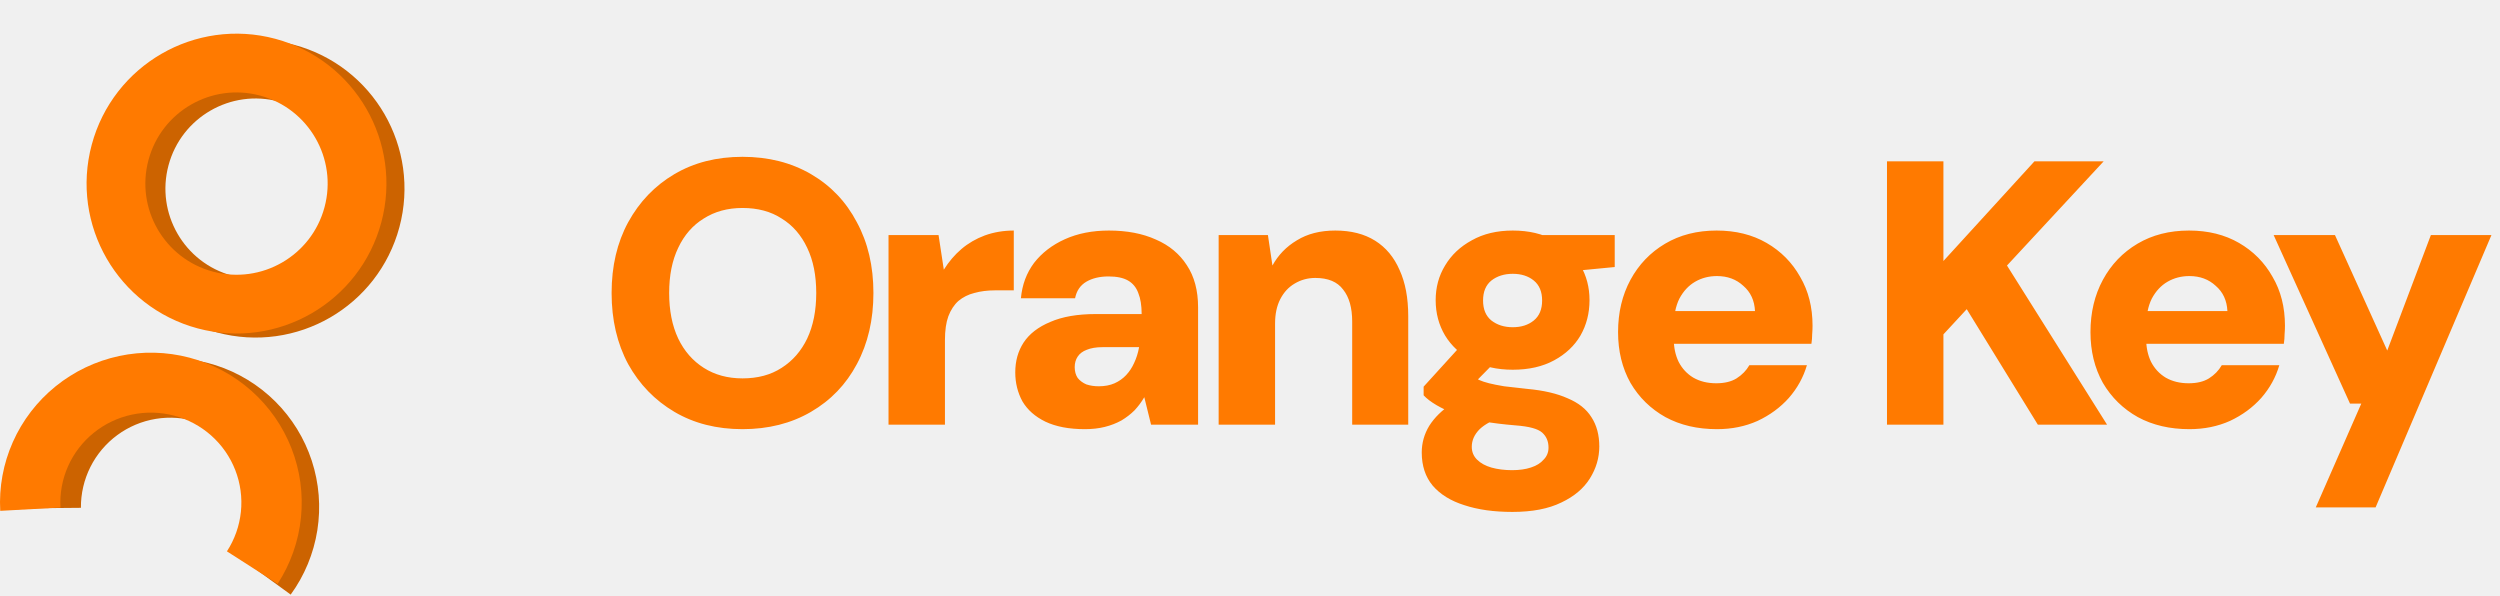
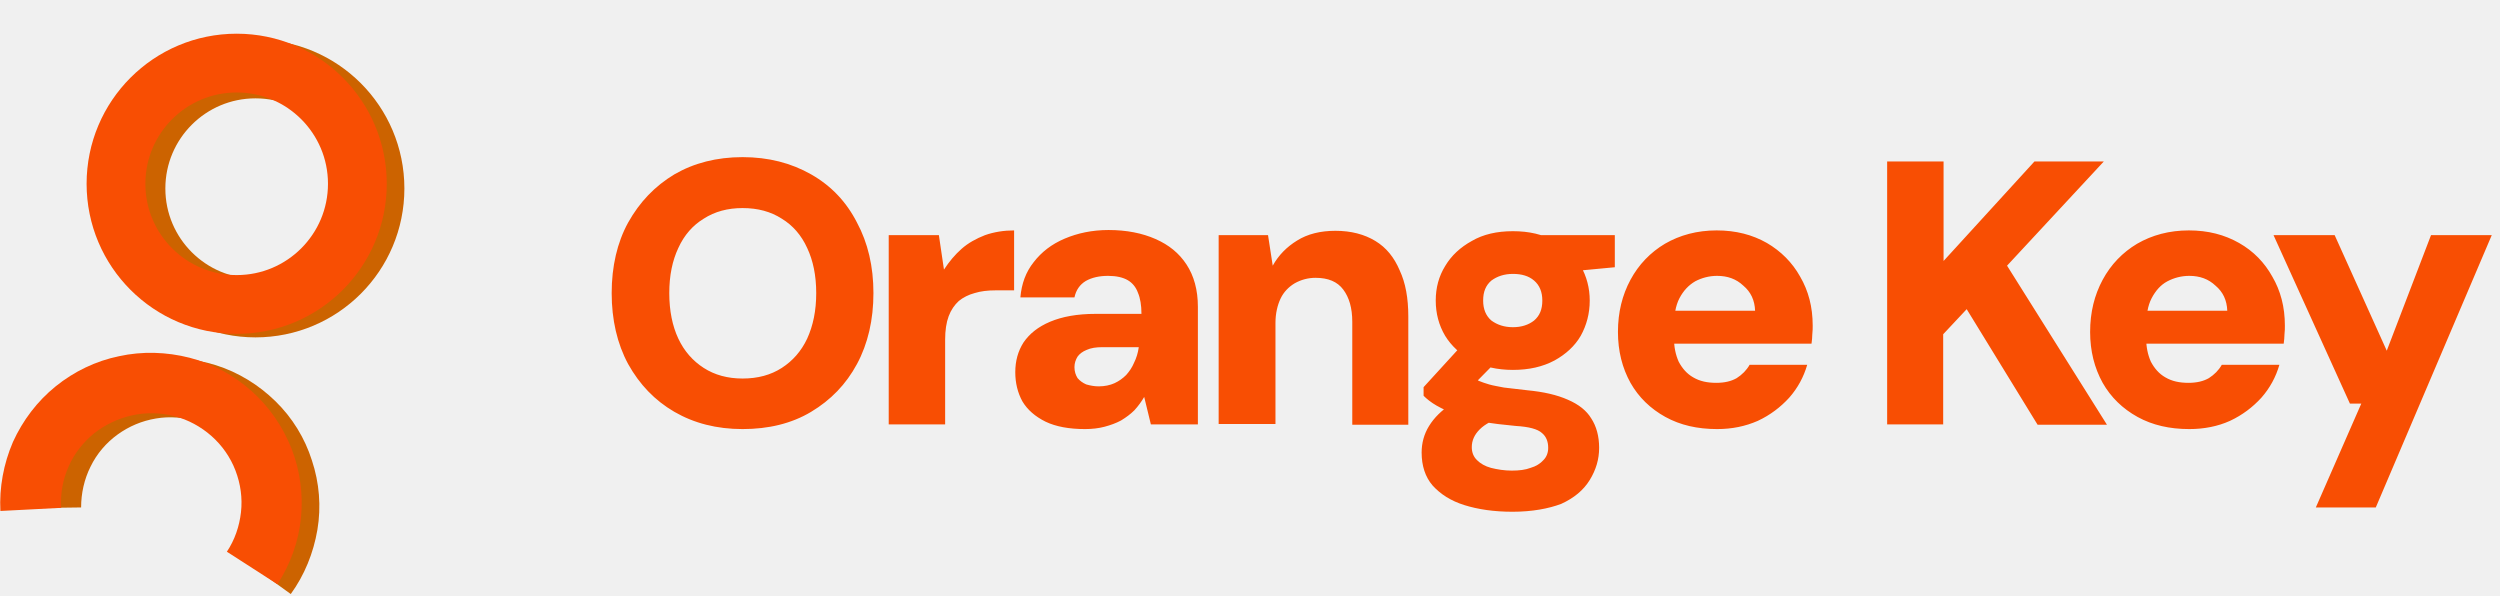
- <svg xmlns="http://www.w3.org/2000/svg" width="638" height="152" viewBox="0 0 638 152" fill="none">
-   <circle cx="65.221" cy="48.141" r="30.5" transform="rotate(-165 65.2213 48.141)" stroke="#CC6300" stroke-width="15" />
-   <mask id="path-2-inside-1_1203_56" fill="white">
-     <path d="M5.451 129.728C5.398 123.717 6.772 117.779 9.461 112.402C12.149 107.025 16.074 102.363 20.915 98.798C25.755 95.233 31.372 92.868 37.304 91.895C43.237 90.923 49.315 91.373 55.04 93.206C60.765 95.04 65.973 98.205 70.237 102.443C74.501 106.681 77.698 111.869 79.567 117.583C81.435 123.297 81.922 129.372 80.986 135.31C80.05 141.248 77.719 146.88 74.184 151.742L61.89 142.803C64.011 139.886 65.41 136.507 65.971 132.944C66.533 129.381 66.241 125.736 65.12 122.308C63.998 118.88 62.08 115.766 59.522 113.224C56.964 110.681 53.839 108.782 50.404 107.682C46.969 106.582 43.322 106.312 39.762 106.895C36.203 107.479 32.833 108.898 29.928 111.037C27.024 113.176 24.669 115.973 23.056 119.199C21.443 122.425 20.619 125.988 20.65 129.595L5.451 129.728Z" />
+ <svg xmlns="http://www.w3.org/2000/svg" version="1.1" id="Capa_1" x="0px" y="0px" viewBox="0 0 638 152" style="enable-background:new 0 0 638 152;" xml:space="preserve">
+   <style type="text/css">
+ 	.st0{fill:none;stroke:#CC6300;stroke-width:15;}
+ 	.st1{fill:#FFFFFF;filter:url(#Adobe_OpacityMaskFilter);}
+ 	.st2{mask:url(#path-2-inside-1_1203_56_00000158743419481100751270000013681531346404386710_);fill:#CC6300;}
+ 	.st3{fill:none;stroke:#F84E03;stroke-width:15;}
+ 	.st4{fill:#FFFFFF;filter:url(#Adobe_OpacityMaskFilter_00000056405852607532423520000016755540787221244331_);}
+ 	.st5{mask:url(#path-5-inside-2_1203_56_00000056425848261204559490000015045249353778434980_);fill:#F84E03;}
+ 	.st6{fill:#F84E03;}
+ </style>
+   <circle class="st0" cx="65.2" cy="48.1" r="30.5" />
+   <defs>
+     <filter id="Adobe_OpacityMaskFilter" filterUnits="userSpaceOnUse" x="-14.2" y="71.7" width="115.3" height="107.5">
+       <feColorMatrix type="matrix" values="1 0 0 0 0  0 1 0 0 0  0 0 1 0 0  0 0 0 1 0" />
+     </filter>
+   </defs>
+   <mask maskUnits="userSpaceOnUse" x="-14.2" y="71.7" width="115.3" height="107.5" id="path-2-inside-1_1203_56_00000158743419481100751270000013681531346404386710_">
+     <path class="st1" d="M5.5,129.7c-0.1-6,1.3-11.9,4-17.3s6.6-10,11.5-13.6c4.8-3.6,10.5-5.9,16.4-6.9s12-0.5,17.7,1.3   c5.7,1.8,10.9,5,15.2,9.2c4.3,4.2,7.5,9.4,9.3,15.1c1.9,5.7,2.4,11.8,1.4,17.7s-3.3,11.6-6.8,16.4l-12.3-8.9   c2.1-2.9,3.5-6.3,4.1-9.9s0.3-7.2-0.9-10.6c-1.1-3.4-3-6.5-5.6-9.1c-2.6-2.5-5.7-4.4-9.1-5.5c-3.4-1.1-7.1-1.4-10.6-0.8   c-3.6,0.6-6.9,2-9.8,4.1s-5.3,4.9-6.9,8.2c-1.6,3.2-2.4,6.8-2.4,10.4L5.5,129.7z" />
  </mask>
-   <path d="M5.451 129.728L-14.204 129.9L-14.032 149.554L5.623 149.382L5.451 129.728ZM74.184 151.742L62.626 167.639L78.523 179.198L90.082 163.3L74.184 151.742ZM61.89 142.803L45.993 131.245L34.434 147.142L50.332 158.701L61.89 142.803ZM20.65 129.595L20.822 149.249L40.477 149.077L40.304 129.423L20.65 129.595ZM5.451 129.728L25.105 129.556C25.08 126.654 25.743 123.787 27.041 121.192L9.461 112.402L-8.12 103.612C-12.198 111.77 -14.284 120.78 -14.204 129.9L5.451 129.728ZM9.461 112.402L27.041 121.192C28.339 118.596 30.234 116.345 32.571 114.624L20.915 98.798L9.259 82.972C1.915 88.381 -4.041 95.454 -8.12 103.612L9.461 112.402ZM20.915 98.798L32.571 114.624C34.907 112.903 37.619 111.761 40.483 111.292L37.304 91.895L34.126 72.499C25.125 73.974 16.603 77.563 9.259 82.972L20.915 98.798ZM37.304 91.895L40.483 111.292C43.347 110.823 46.281 111.039 49.045 111.925L55.04 93.206L61.035 74.488C52.349 71.706 43.127 71.024 34.126 72.499L37.304 91.895ZM55.04 93.206L49.045 111.925C51.809 112.81 54.323 114.338 56.381 116.384L70.237 102.443L84.092 88.502C77.623 82.073 69.721 77.269 61.035 74.488L55.04 93.206ZM70.237 102.443L56.381 116.384C58.44 118.43 59.983 120.934 60.885 123.693L79.567 117.583L98.248 111.473C95.413 102.804 90.561 94.932 84.092 88.502L70.237 102.443ZM79.567 117.583L60.885 123.693C61.787 126.451 62.022 129.384 61.571 132.251L80.986 135.31L100.402 138.369C101.821 129.36 101.083 120.142 98.248 111.473L79.567 117.583ZM80.986 135.31L61.571 132.251C61.119 135.117 59.993 137.836 58.287 140.183L74.184 151.742L90.082 163.3C95.445 155.923 98.982 147.379 100.402 138.369L80.986 135.31ZM74.184 151.742L85.743 135.844L73.449 126.906L61.89 142.803L50.332 158.701L62.626 167.639L74.184 151.742ZM61.89 142.803L77.788 154.362C81.737 148.93 84.342 142.638 85.387 136.004L65.971 132.944L46.556 129.885C46.478 130.376 46.285 130.842 45.993 131.245L61.89 142.803ZM65.971 132.944L85.387 136.004C86.432 129.369 85.889 122.582 83.801 116.198L65.12 122.308L46.438 128.418C46.593 128.891 46.633 129.393 46.556 129.885L65.971 132.944ZM65.12 122.308L83.801 116.198C81.713 109.815 78.141 104.018 73.377 99.283L59.522 113.224L45.666 127.165C46.019 127.515 46.284 127.945 46.438 128.418L65.12 122.308ZM59.522 113.224L73.377 99.283C68.614 94.549 62.795 91.012 56.399 88.963L50.404 107.682L44.408 126.4C44.882 126.552 45.313 126.814 45.666 127.165L59.522 113.224ZM50.404 107.682L56.399 88.963C50.003 86.915 43.212 86.413 36.584 87.499L39.762 106.895L42.941 126.292C43.432 126.211 43.935 126.249 44.408 126.4L50.404 107.682ZM39.762 106.895L36.584 87.499C29.956 88.585 23.68 91.228 18.273 95.211L29.928 111.037L41.584 126.863C41.985 126.568 42.45 126.372 42.941 126.292L39.762 106.895ZM29.928 111.037L18.273 95.211C12.865 99.194 8.479 104.402 5.476 110.41L23.056 119.199L40.636 127.989C40.859 127.544 41.184 127.158 41.584 126.863L29.928 111.037ZM23.056 119.199L5.476 110.41C2.472 116.417 0.937 123.051 0.996 129.767L20.65 129.595L40.304 129.423C40.3 128.925 40.414 128.434 40.636 127.989L23.056 119.199ZM20.65 129.595L20.478 109.94L5.279 110.074L5.451 129.728L5.623 149.382L20.822 149.249L20.65 129.595Z" fill="#CC6300" mask="url(#path-2-inside-1_1203_56)" />
-   <circle cx="60.357" cy="46.854" r="30.756" transform="rotate(-165 60.3568 46.8539)" stroke="#FF7A00" stroke-width="15" />
-   <mask id="path-5-inside-2_1203_56" fill="white">
-     <path d="M0.059 130.368C-0.277 124.34 0.828 118.319 3.284 112.796C5.739 107.274 9.475 102.408 14.185 98.595C18.896 94.782 24.448 92.131 30.387 90.859C36.327 89.587 42.485 89.73 48.358 91.275C54.231 92.821 59.653 95.726 64.179 99.753C68.706 103.78 72.21 108.814 74.403 114.444C76.597 120.074 77.418 126.14 76.8 132.146C76.183 138.152 74.143 143.927 70.849 149L57.909 140.703C59.886 137.659 61.11 134.194 61.48 130.59C61.851 126.987 61.358 123.347 60.042 119.969C58.726 116.591 56.624 113.57 53.908 111.154C51.191 108.738 47.939 106.995 44.415 106.068C40.891 105.14 37.196 105.055 33.632 105.818C30.069 106.581 26.738 108.172 23.911 110.459C21.085 112.747 18.843 115.667 17.37 118.98C15.897 122.294 15.234 125.907 15.435 129.523L0.059 130.368Z" />
+   <path class="st2" d="M5.5,129.7l-19.7,0.2l0.2,19.7l19.7-0.2L5.5,129.7z M74.2,151.7l-11.6,15.9l15.9,11.6l11.6-15.9L74.2,151.7z   M61.9,142.8L46,131.2l-11.6,15.9l15.9,11.6L61.9,142.8z M20.7,129.6l0.2,19.7l19.7-0.2l-0.2-19.7L20.7,129.6z M5.5,129.7l19.7-0.2  c0-2.9,0.6-5.8,1.9-8.4l-17.6-8.8l-17.6-8.8c-4.1,8.2-6.2,17.2-6.1,26.3L5.5,129.7z M9.5,112.4l17.6,8.8c1.3-2.6,3.2-4.8,5.5-6.6  L20.9,98.8L9.3,83C1.9,88.4-4,95.5-8.1,103.6L9.5,112.4z M20.9,98.8l11.7,15.8c2.3-1.7,5-2.9,7.9-3.3l-3.2-19.4l-3.2-19.4  C25.1,74,16.6,77.6,9.3,83L20.9,98.8z M37.3,91.9l3.2,19.4c2.9-0.5,5.8-0.3,8.6,0.6l6-18.7l6-18.7c-8.7-2.8-17.9-3.5-26.9-2  L37.3,91.9z M55,93.2l-6,18.7c2.8,0.9,5.3,2.4,7.3,4.5l13.9-13.9l13.9-13.9c-6.5-6.4-14.4-11.2-23.1-14L55,93.2z M70.2,102.4  l-13.9,13.9c2.1,2,3.6,4.5,4.5,7.3l18.7-6.1l18.7-6.1c-2.8-8.7-7.7-16.5-14.2-23L70.2,102.4z M79.6,117.6l-18.7,6.1  c0.9,2.8,1.1,5.7,0.7,8.6l19.4,3.1l19.4,3.1c1.4-9,0.7-18.2-2.2-26.9L79.6,117.6z M81,135.3l-19.4-3.1c-0.5,2.9-1.6,5.6-3.3,7.9  l15.9,11.6l15.9,11.6c5.4-7.4,8.9-15.9,10.3-24.9L81,135.3z M74.2,151.7l11.6-15.9l-12.3-8.9l-11.6,15.9l-11.6,15.9l12.3,8.9  L74.2,151.7z M61.9,142.8l15.9,11.6c3.9-5.4,6.6-11.7,7.6-18.4L66,132.9l-19.4-3.1c-0.1,0.5-0.3,1-0.6,1.4L61.9,142.8z M66,132.9  l19.4,3.1c1-6.6,0.5-13.4-1.6-19.8l-18.7,6.1l-18.7,6.1c0.2,0.5,0.2,1,0.1,1.5L66,132.9z M65.1,122.3l18.7-6.1  c-2.1-6.4-5.7-12.2-10.4-16.9l-13.9,13.9l-13.9,13.9c0.4,0.3,0.6,0.8,0.8,1.3L65.1,122.3z M59.5,113.2l13.9-13.9  c-4.8-4.7-10.6-8.3-17-10.3l-6,18.7l-6,18.7c0.5,0.2,0.9,0.4,1.3,0.8L59.5,113.2z M50.4,107.7l6-18.7c-6.4-2-13.2-2.6-19.8-1.5  l3.2,19.4l3.2,19.4c0.5-0.1,1,0,1.5,0.1L50.4,107.7z M39.8,106.9l-3.2-19.4c-6.6,1.1-12.9,3.7-18.3,7.7L29.9,111l11.7,15.8  c0.4-0.3,0.9-0.5,1.4-0.6L39.8,106.9z M29.9,111L18.3,95.2c-5.4,4-9.8,9.2-12.8,15.2l17.6,8.8l17.6,8.8c0.2-0.4,0.5-0.8,0.9-1.1  L29.9,111z M23.1,119.2l-17.6-8.8c-3,6-4.5,12.6-4.5,19.4l19.7-0.2l19.7-0.2c0-0.5,0.1-1,0.3-1.4L23.1,119.2z M20.7,129.6l-0.2-19.7  l-15.2,0.1l0.2,19.7l0.2,19.7l15.2-0.1L20.7,129.6z" />
+   <circle class="st3" cx="60.4" cy="46.9" r="30.8" />
+   <defs>
+     <filter id="Adobe_OpacityMaskFilter_00000053529657735468551380000013613710297769785785_" filterUnits="userSpaceOnUse" x="-19.7" y="70.3" width="116.3" height="105.7">
+       <feColorMatrix type="matrix" values="1 0 0 0 0  0 1 0 0 0  0 0 1 0 0  0 0 0 1 0" />
+     </filter>
+   </defs>
+   <mask maskUnits="userSpaceOnUse" x="-19.7" y="70.3" width="116.3" height="105.7" id="path-5-inside-2_1203_56_00000056425848261204559490000015045249353778434980_">
+     <path style="fill:#FFFFFF;filter:url(#Adobe_OpacityMaskFilter_00000053529657735468551380000013613710297769785785_);" d="   M0.1,130.4c-0.3-6,0.8-12,3.2-17.6c2.5-5.5,6.2-10.4,10.9-14.2c4.7-3.8,10.3-6.5,16.2-7.7c5.9-1.3,12.1-1.1,18,0.4   s11.3,4.5,15.8,8.5c4.5,4,8,9.1,10.2,14.7c2.2,5.6,3,11.7,2.4,17.7c-0.6,6-2.7,11.8-6,16.9l-12.9-8.3c2-3,3.2-6.5,3.6-10.1   c0.4-3.6-0.1-7.2-1.4-10.6c-1.3-3.4-3.4-6.4-6.1-8.8s-6-4.2-9.5-5.1c-3.5-0.9-7.2-1-10.8-0.2c-3.6,0.8-6.9,2.4-9.7,4.6   c-2.8,2.3-5.1,5.2-6.5,8.5c-1.5,3.3-2.1,6.9-1.9,10.5L0.1,130.4z" />
  </mask>
-   <path d="M0.059 130.368L-19.566 131.46L-18.475 151.071L1.137 149.994L0.059 130.368ZM70.849 149L60.239 165.546L76.689 176.094L87.333 159.705L70.849 149ZM57.909 140.703L41.425 129.997L30.658 146.577L47.3 157.248L57.909 140.703ZM15.435 129.523L16.513 149.149L36.153 148.07L35.06 128.432L15.435 129.523ZM0.059 130.368L19.683 129.276C19.522 126.366 20.055 123.456 21.244 120.782L3.284 112.796L-14.676 104.811C-18.398 113.181 -20.075 122.314 -19.566 131.46L0.059 130.368ZM3.284 112.796L21.244 120.782C22.433 118.106 24.248 115.737 26.551 113.873L14.185 98.595L1.82 83.317C-5.299 89.079 -10.955 96.442 -14.676 104.811L3.284 112.796ZM14.185 98.595L26.551 113.873C28.855 112.008 31.579 110.705 34.504 110.078L30.387 90.859L26.271 71.64C17.317 73.558 8.938 77.556 1.82 83.317L14.185 98.595ZM30.387 90.859L34.504 110.078C37.429 109.452 40.463 109.522 43.355 110.283L48.358 91.275L53.361 72.267C44.506 69.937 35.224 69.722 26.271 71.64L30.387 90.859ZM48.358 91.275L43.355 110.283C46.246 111.044 48.904 112.472 51.116 114.439L64.179 99.753L77.243 85.067C70.401 78.981 62.216 74.598 53.361 72.267L48.358 91.275ZM64.179 99.753L51.116 114.439C53.326 116.405 55.027 118.854 56.089 121.58L74.403 114.444L92.717 107.308C89.392 98.774 84.086 91.154 77.243 85.067L64.179 99.753ZM74.403 114.444L56.089 121.58C57.151 124.305 57.547 127.235 57.248 130.135L76.8 132.146L96.353 134.157C97.29 125.045 96.043 115.843 92.717 107.308L74.403 114.444ZM76.8 132.146L57.248 130.135C56.95 133.035 55.965 135.831 54.365 138.295L70.849 149L87.333 159.705C92.322 152.024 95.415 143.269 96.353 134.157L76.8 132.146ZM70.849 149L81.459 132.454L68.519 124.157L57.909 140.703L47.3 157.248L60.239 165.546L70.849 149ZM57.909 140.703L74.393 151.408C78.064 145.755 80.342 139.311 81.032 132.601L61.48 130.59L41.928 128.579C41.877 129.076 41.708 129.562 41.425 129.997L57.909 140.703ZM61.48 130.59L81.032 132.601C81.722 125.891 80.804 119.116 78.356 112.833L60.042 119.969L41.728 127.105C41.912 127.578 41.979 128.082 41.928 128.579L61.48 130.59ZM60.042 119.969L78.356 112.833C75.908 106.551 72.003 100.945 66.971 96.469L53.908 111.154L40.844 125.84C41.244 126.196 41.543 126.631 41.728 127.105L60.042 119.969ZM53.908 111.154L66.971 96.469C61.94 91.993 55.923 88.772 49.417 87.06L44.415 106.068L39.412 125.076C39.954 125.218 40.443 125.484 40.844 125.84L53.908 111.154ZM44.415 106.068L49.417 87.06C42.912 85.348 36.093 85.19 29.516 86.599L33.632 105.818L37.749 125.037C38.299 124.919 38.87 124.933 39.412 125.076L44.415 106.068ZM33.632 105.818L29.516 86.599C22.938 88.008 16.779 90.945 11.546 95.181L23.911 110.459L36.277 125.737C36.696 125.398 37.2 125.155 37.749 125.037L33.632 105.818ZM23.911 110.459L11.546 95.181C6.311 99.418 2.149 104.835 -0.59 110.995L17.37 118.98L35.33 126.966C35.538 126.499 35.858 126.076 36.277 125.737L23.911 110.459ZM17.37 118.98L-0.59 110.995C-3.329 117.156 -4.564 123.88 -4.19 130.615L15.435 129.523L35.06 128.432C35.032 127.933 35.123 127.431 35.33 126.966L17.37 118.98ZM15.435 129.523L14.357 109.898L-1.019 110.742L0.059 130.368L1.137 149.994L16.513 149.149L15.435 129.523Z" fill="#FF7A00" mask="url(#path-5-inside-2_1203_56)" />
-   <path d="M189.489 109.523C182.897 109.523 177.105 108.051 172.113 105.107C167.121 102.163 163.185 98.099 160.305 92.915C157.489 87.667 156.081 81.619 156.081 74.771C156.081 67.923 157.489 61.907 160.305 56.723C163.185 51.475 167.121 47.379 172.113 44.435C177.105 41.491 182.897 40.019 189.489 40.019C196.081 40.019 201.905 41.491 206.961 44.435C212.017 47.379 215.921 51.475 218.673 56.723C221.489 61.907 222.897 67.923 222.897 74.771C222.897 81.619 221.489 87.667 218.673 92.915C215.921 98.099 212.017 102.163 206.961 105.107C201.905 108.051 196.081 109.523 189.489 109.523ZM189.489 96.563C193.393 96.563 196.721 95.667 199.473 93.875C202.289 92.083 204.465 89.587 206.001 86.387C207.537 83.123 208.305 79.251 208.305 74.771C208.305 70.291 207.537 66.451 206.001 63.251C204.465 59.987 202.289 57.491 199.473 55.763C196.721 53.971 193.393 53.075 189.489 53.075C185.713 53.075 182.417 53.971 179.601 55.763C176.785 57.491 174.609 59.987 173.073 63.251C171.537 66.451 170.769 70.291 170.769 74.771C170.769 79.251 171.537 83.123 173.073 86.387C174.609 89.587 176.785 92.083 179.601 93.875C182.417 95.667 185.713 96.563 189.489 96.563ZM226.75 108.371V59.987H239.518L240.862 68.819C242.142 66.771 243.646 65.011 245.374 63.539C247.102 62.067 249.086 60.915 251.326 60.083C253.63 59.251 256.094 58.835 258.718 58.835V74.099H253.918C251.998 74.099 250.238 74.323 248.638 74.771C247.102 75.155 245.758 75.827 244.606 76.787C243.518 77.747 242.654 79.059 242.014 80.723C241.438 82.323 241.15 84.339 241.15 86.771V108.371H226.75ZM276.855 109.523C272.823 109.523 269.463 108.883 266.775 107.603C264.151 106.323 262.199 104.595 260.919 102.419C259.703 100.179 259.095 97.715 259.095 95.027C259.095 92.147 259.799 89.619 261.207 87.443C262.679 85.203 264.951 83.443 268.023 82.163C271.095 80.819 274.967 80.147 279.639 80.147H291.351C291.351 77.971 291.063 76.179 290.487 74.771C289.975 73.363 289.111 72.307 287.895 71.603C286.679 70.899 285.015 70.547 282.903 70.547C280.663 70.547 278.775 70.995 277.239 71.891C275.703 72.787 274.743 74.195 274.359 76.115H260.535C260.855 72.659 261.975 69.651 263.895 67.091C265.879 64.531 268.503 62.515 271.767 61.043C275.031 59.571 278.775 58.835 282.999 58.835C287.607 58.835 291.607 59.603 294.999 61.139C298.391 62.611 301.015 64.787 302.871 67.667C304.791 70.547 305.751 74.131 305.751 78.419V108.371H293.751L292.023 101.363C291.319 102.579 290.487 103.699 289.527 104.723C288.567 105.683 287.447 106.547 286.167 107.315C284.887 108.019 283.479 108.563 281.943 108.947C280.407 109.331 278.711 109.523 276.855 109.523ZM280.407 98.579C281.943 98.579 283.287 98.323 284.439 97.811C285.591 97.299 286.583 96.595 287.415 95.699C288.247 94.803 288.919 93.779 289.431 92.627C290.007 91.411 290.423 90.099 290.679 88.691V88.595H281.367C279.767 88.595 278.423 88.819 277.335 89.267C276.311 89.651 275.543 90.227 275.031 90.995C274.519 91.763 274.263 92.659 274.263 93.683C274.263 94.771 274.519 95.699 275.031 96.467C275.607 97.171 276.343 97.715 277.239 98.099C278.199 98.419 279.255 98.579 280.407 98.579ZM310.998 108.371V59.987H323.574L324.726 67.763C326.198 65.075 328.278 62.931 330.966 61.331C333.654 59.667 336.918 58.835 340.758 58.835C344.79 58.835 348.182 59.699 350.934 61.427C353.686 63.155 355.766 65.651 357.174 68.915C358.646 72.115 359.382 76.051 359.382 80.723V108.371H345.078V82.067C345.078 78.547 344.31 75.827 342.774 73.907C341.302 71.923 338.934 70.931 335.67 70.931C333.75 70.931 331.99 71.411 330.39 72.371C328.854 73.267 327.638 74.579 326.742 76.307C325.846 78.035 325.398 80.115 325.398 82.547V108.371H310.998ZM385.965 130.643C381.229 130.643 377.133 130.067 373.677 128.915C370.221 127.827 367.533 126.163 365.613 123.923C363.757 121.683 362.829 118.867 362.829 115.475C362.829 113.043 363.469 110.771 364.749 108.659C366.093 106.547 367.981 104.691 370.413 103.091C372.845 101.427 375.757 100.051 379.149 98.963L383.949 106.259C381.133 107.091 379.021 108.179 377.613 109.523C376.269 110.867 375.597 112.371 375.597 114.035C375.597 115.315 376.045 116.403 376.941 117.299C377.837 118.195 379.053 118.867 380.589 119.315C382.189 119.763 383.949 119.987 385.869 119.987C387.725 119.987 389.325 119.763 390.669 119.315C392.077 118.867 393.165 118.195 393.933 117.299C394.765 116.467 395.181 115.443 395.181 114.227C395.181 112.627 394.637 111.347 393.549 110.387C392.461 109.427 390.221 108.819 386.829 108.563C383.693 108.307 380.845 107.955 378.285 107.507C375.789 106.995 373.549 106.387 371.565 105.683C369.645 104.979 367.981 104.211 366.573 103.379C365.165 102.547 364.077 101.715 363.309 100.883V98.675L373.869 87.059L383.757 90.131L370.989 103.091L375.405 95.795C376.045 96.179 376.717 96.563 377.421 96.947C378.125 97.267 378.989 97.555 380.013 97.811C381.037 98.067 382.317 98.323 383.853 98.579C385.389 98.771 387.373 98.995 389.805 99.251C393.965 99.635 397.389 100.435 400.077 101.651C402.829 102.803 404.845 104.403 406.125 106.451C407.469 108.499 408.141 110.995 408.141 113.939C408.141 116.819 407.341 119.539 405.741 122.099C404.141 124.659 401.709 126.707 398.445 128.243C395.181 129.843 391.021 130.643 385.965 130.643ZM386.061 94.355C382.029 94.355 378.541 93.555 375.597 91.955C372.653 90.355 370.381 88.243 368.781 85.619C367.181 82.931 366.381 79.923 366.381 76.595C366.381 73.331 367.181 70.387 368.781 67.763C370.381 65.075 372.653 62.931 375.597 61.331C378.541 59.667 382.029 58.835 386.061 58.835C390.157 58.835 393.677 59.667 396.621 61.331C399.565 62.931 401.805 65.075 403.341 67.763C404.877 70.387 405.645 73.331 405.645 76.595C405.645 79.923 404.877 82.931 403.341 85.619C401.805 88.243 399.565 90.355 396.621 91.955C393.677 93.555 390.157 94.355 386.061 94.355ZM386.061 83.507C388.237 83.507 390.029 82.931 391.437 81.779C392.845 80.627 393.549 78.931 393.549 76.691C393.549 74.451 392.845 72.755 391.437 71.603C390.029 70.451 388.237 69.875 386.061 69.875C383.885 69.875 382.061 70.451 380.589 71.603C379.181 72.755 378.477 74.451 378.477 76.691C378.477 78.931 379.181 80.627 380.589 81.779C382.061 82.931 383.885 83.507 386.061 83.507ZM394.125 69.875L392.013 59.987H412.077V68.147L394.125 69.875ZM438.178 109.523C433.186 109.523 428.802 108.499 425.026 106.451C421.25 104.339 418.274 101.427 416.098 97.715C413.986 93.939 412.93 89.619 412.93 84.755C412.93 79.763 413.986 75.315 416.098 71.411C418.21 67.507 421.154 64.435 424.93 62.195C428.706 59.955 433.09 58.835 438.082 58.835C442.946 58.835 447.202 59.891 450.85 62.003C454.498 64.115 457.346 66.995 459.394 70.643C461.506 74.227 462.562 78.387 462.562 83.123C462.562 83.763 462.53 84.499 462.466 85.331C462.466 86.099 462.402 86.899 462.274 87.731H423.202V79.379H447.874C447.746 76.691 446.754 74.547 444.898 72.947C443.106 71.283 440.866 70.451 438.178 70.451C436.13 70.451 434.274 70.931 432.61 71.891C430.946 72.851 429.602 74.291 428.578 76.211C427.618 78.131 427.138 80.563 427.138 83.507V86.387C427.138 88.627 427.554 90.611 428.386 92.339C429.282 94.067 430.53 95.411 432.13 96.371C433.794 97.331 435.746 97.811 437.986 97.811C440.098 97.811 441.826 97.395 443.17 96.563C444.578 95.667 445.666 94.547 446.434 93.203H461.122C460.226 96.275 458.69 99.059 456.514 101.555C454.338 103.987 451.682 105.939 448.546 107.411C445.41 108.819 441.954 109.523 438.178 109.523ZM481.56 108.371V41.171H495.96V66.611L519.192 41.171H536.856L512.184 67.763L537.72 108.371H520.056L501.912 78.899L495.96 85.331V108.371H481.56ZM558.737 109.523C553.745 109.523 549.361 108.499 545.585 106.451C541.809 104.339 538.833 101.427 536.657 97.715C534.545 93.939 533.489 89.619 533.489 84.755C533.489 79.763 534.545 75.315 536.657 71.411C538.769 67.507 541.713 64.435 545.489 62.195C549.265 59.955 553.649 58.835 558.641 58.835C563.505 58.835 567.761 59.891 571.409 62.003C575.057 64.115 577.905 66.995 579.953 70.643C582.065 74.227 583.121 78.387 583.121 83.123C583.121 83.763 583.089 84.499 583.025 85.331C583.025 86.099 582.961 86.899 582.833 87.731H543.761V79.379H568.433C568.305 76.691 567.313 74.547 565.457 72.947C563.665 71.283 561.425 70.451 558.737 70.451C556.689 70.451 554.833 70.931 553.169 71.891C551.505 72.851 550.161 74.291 549.137 76.211C548.177 78.131 547.697 80.563 547.697 83.507V86.387C547.697 88.627 548.113 90.611 548.945 92.339C549.841 94.067 551.089 95.411 552.689 96.371C554.353 97.331 556.305 97.811 558.545 97.811C560.657 97.811 562.385 97.395 563.729 96.563C565.137 95.667 566.225 94.547 566.993 93.203H581.681C580.785 96.275 579.249 99.059 577.073 101.555C574.897 103.987 572.241 105.939 569.105 107.411C565.969 108.819 562.513 109.523 558.737 109.523ZM590.985 129.491L602.601 102.995H599.721L580.233 59.987H595.881L609.225 89.459L620.361 59.987H635.817L606.249 129.491H590.985Z" fill="#FF7A00" />
+   <path class="st5" d="M0.1,130.4l-19.6,1.1l1.1,19.6L1.1,150L0.1,130.4z M70.8,149l-10.6,16.5l16.5,10.5l10.6-16.4L70.8,149z   M57.9,140.7L41.4,130l-10.8,16.6l16.6,10.7L57.9,140.7z M15.4,129.5l1.1,19.6l19.6-1.1l-1.1-19.6L15.4,129.5z M0.1,130.4l19.6-1.1  c-0.2-2.9,0.4-5.8,1.6-8.5l-18-8l-18-8c-3.7,8.4-5.4,17.5-4.9,26.6L0.1,130.4z M3.3,112.8l18,8c1.2-2.7,3-5,5.3-6.9L14.2,98.6  L1.8,83.3c-7.1,5.8-12.8,13.1-16.5,21.5L3.3,112.8z M14.2,98.6l12.4,15.3c2.3-1.9,5-3.2,8-3.8l-4.1-19.2l-4.1-19.2  c-9,1.9-17.3,5.9-24.5,11.7L14.2,98.6z M30.4,90.9l4.1,19.2c2.9-0.6,6-0.6,8.9,0.2l5-19l5-19c-8.9-2.3-18.1-2.5-27.1-0.6L30.4,90.9z   M48.4,91.3l-5,19c2.9,0.8,5.5,2.2,7.8,4.2l13.1-14.7l13.1-14.7c-6.8-6.1-15-10.5-23.9-12.8L48.4,91.3z M64.2,99.8l-13.1,14.7  c2.2,2,3.9,4.4,5,7.1l18.3-7.1l18.3-7.1c-3.3-8.5-8.6-16.2-15.5-22.2L64.2,99.8z M74.4,114.4l-18.3,7.1c1.1,2.7,1.5,5.7,1.2,8.6  l19.6,2l19.6,2c0.9-9.1-0.3-18.3-3.6-26.8L74.4,114.4z M76.8,132.1l-19.6-2c-0.3,2.9-1.3,5.7-2.9,8.2L70.8,149l16.5,10.7  c5-7.7,8.1-16.4,9-25.5L76.8,132.1z M70.8,149l10.6-16.5l-12.9-8.3l-10.6,16.5l-10.6,16.5l12.9,8.3L70.8,149z M57.9,140.7l16.5,10.7  c3.7-5.7,5.9-12.1,6.6-18.8l-19.6-2l-19.6-2c-0.1,0.5-0.2,1-0.5,1.4L57.9,140.7z M61.5,130.6l19.6,2c0.7-6.7-0.2-13.5-2.7-19.8  L60,120l-18.3,7.1c0.2,0.5,0.3,1,0.2,1.5L61.5,130.6z M60,120l18.3-7.1c-2.4-6.3-6.4-11.9-11.4-16.4l-13.1,14.7l-13.1,14.7  c0.4,0.4,0.7,0.8,0.9,1.3L60,120z M53.9,111.2L67,96.5c-5-4.5-11-7.7-17.6-9.4l-5,19l-5,19c0.5,0.1,1,0.4,1.4,0.8L53.9,111.2z   M44.4,106.1l5-19c-6.5-1.7-13.3-1.9-19.9-0.5l4.1,19.2l4.1,19.2c0.5-0.1,1.1-0.1,1.7,0L44.4,106.1z M33.6,105.8l-4.1-19.2  c-6.6,1.4-12.7,4.3-18,8.6l12.4,15.3l12.4,15.3c0.4-0.3,0.9-0.6,1.5-0.7L33.6,105.8z M23.9,110.5L11.5,95.2  c-5.2,4.2-9.4,9.7-12.1,15.8l18,8l18,8c0.2-0.5,0.5-0.9,0.9-1.2L23.9,110.5z M17.4,119l-18-8c-2.7,6.2-4,12.9-3.6,19.6l19.6-1.1  l19.6-1.1c0-0.5,0.1-1,0.3-1.5L17.4,119z M15.4,129.5l-1.1-19.6L-1,110.7l1.1,19.6L1.1,150l15.4-0.8L15.4,129.5z" />
+   <path class="st6" d="M189.5,109.5c-6.6,0-12.4-1.5-17.4-4.4c-5-2.9-8.9-7-11.8-12.2c-2.8-5.2-4.2-11.3-4.2-18.1s1.4-12.9,4.2-18  c2.9-5.2,6.8-9.3,11.8-12.3c5-2.9,10.8-4.4,17.4-4.4s12.4,1.5,17.5,4.4s9,7,11.7,12.3c2.8,5.2,4.2,11.2,4.2,18s-1.4,12.9-4.2,18.1  c-2.8,5.2-6.7,9.2-11.7,12.2S196.1,109.5,189.5,109.5z M189.5,96.6c3.9,0,7.2-0.9,10-2.7c2.8-1.8,5-4.3,6.5-7.5  c1.5-3.3,2.3-7.1,2.3-11.6c0-4.5-0.8-8.3-2.3-11.5c-1.5-3.3-3.7-5.8-6.5-7.5c-2.8-1.8-6.1-2.7-10-2.7c-3.8,0-7.1,0.9-9.9,2.7  c-2.8,1.7-5,4.2-6.5,7.5c-1.5,3.2-2.3,7-2.3,11.5c0,4.5,0.8,8.4,2.3,11.6c1.5,3.2,3.7,5.7,6.5,7.5C182.4,95.7,185.7,96.6,189.5,96.6  z M226.8,108.4V60h12.8l1.3,8.8c1.3-2,2.8-3.8,4.5-5.3c1.7-1.5,3.7-2.6,6-3.5c2.3-0.8,4.8-1.2,7.4-1.2v15.3h-4.8  c-1.9,0-3.7,0.2-5.3,0.7c-1.5,0.4-2.9,1.1-4,2c-1.1,1-2,2.3-2.6,3.9c-0.6,1.6-0.9,3.6-0.9,6v21.6H226.8z M276.9,109.5  c-4,0-7.4-0.6-10.1-1.9c-2.6-1.3-4.6-3-5.9-5.2c-1.2-2.2-1.8-4.7-1.8-7.4c0-2.9,0.7-5.4,2.1-7.6c1.5-2.2,3.7-4,6.8-5.3  c3.1-1.3,6.9-2,11.6-2h11.7c0-2.2-0.3-4-0.9-5.4c-0.5-1.4-1.4-2.5-2.6-3.2c-1.2-0.7-2.9-1.1-5-1.1c-2.2,0-4.1,0.4-5.7,1.3  c-1.5,0.9-2.5,2.3-2.9,4.2h-13.8c0.3-3.5,1.4-6.5,3.4-9c2-2.6,4.6-4.6,7.9-6s7-2.2,11.2-2.2c4.6,0,8.6,0.8,12,2.3  c3.4,1.5,6,3.6,7.9,6.5c1.9,2.9,2.9,6.5,2.9,10.8v30h-12l-1.7-7c-0.7,1.2-1.5,2.3-2.5,3.4c-1,1-2.1,1.8-3.4,2.6  c-1.3,0.7-2.7,1.2-4.2,1.6C280.4,109.3,278.7,109.5,276.9,109.5z M280.4,98.6c1.5,0,2.9-0.3,4-0.8s2.1-1.2,3-2.1  c0.8-0.9,1.5-1.9,2-3.1c0.6-1.2,1-2.5,1.2-3.9v-0.1h-9.3c-1.6,0-2.9,0.2-4,0.7c-1,0.4-1.8,1-2.3,1.7c-0.5,0.8-0.8,1.7-0.8,2.7  c0,1.1,0.3,2,0.8,2.8c0.6,0.7,1.3,1.2,2.2,1.6C278.2,98.4,279.3,98.6,280.4,98.6z M311,108.4V60h12.6l1.2,7.8  c1.5-2.7,3.6-4.8,6.2-6.4c2.7-1.7,6-2.5,9.8-2.5c4,0,7.4,0.9,10.2,2.6c2.8,1.7,4.8,4.2,6.2,7.5c1.5,3.2,2.2,7.1,2.2,11.8v27.6h-14.3  V82.1c0-3.5-0.8-6.2-2.3-8.2c-1.5-2-3.8-3-7.1-3c-1.9,0-3.7,0.5-5.3,1.4c-1.5,0.9-2.8,2.2-3.6,3.9s-1.3,3.8-1.3,6.2v25.8H311z   M386,130.6c-4.7,0-8.8-0.6-12.3-1.7c-3.5-1.1-6.1-2.8-8.1-5c-1.9-2.2-2.8-5.1-2.8-8.4c0-2.4,0.6-4.7,1.9-6.8c1.3-2.1,3.2-4,5.7-5.6  c2.4-1.7,5.3-3,8.7-4.1l4.8,7.3c-2.8,0.8-4.9,1.9-6.3,3.3c-1.3,1.3-2,2.8-2,4.5c0,1.3,0.4,2.4,1.3,3.3c0.9,0.9,2.1,1.6,3.6,2  c1.6,0.4,3.4,0.7,5.3,0.7c1.9,0,3.5-0.2,4.8-0.7c1.4-0.4,2.5-1.1,3.3-2c0.8-0.8,1.2-1.9,1.2-3.1c0-1.6-0.5-2.9-1.6-3.8  c-1.1-1-3.3-1.6-6.7-1.8c-3.1-0.3-6-0.6-8.5-1.1c-2.5-0.5-4.7-1.1-6.7-1.8c-1.9-0.7-3.6-1.5-5-2.3s-2.5-1.7-3.3-2.5v-2.2l10.6-11.6  l9.9,3.1l-12.8,13l4.4-7.3c0.6,0.4,1.3,0.8,2,1.2c0.7,0.3,1.6,0.6,2.6,0.9c1,0.3,2.3,0.5,3.8,0.8c1.5,0.2,3.5,0.4,6,0.7  c4.2,0.4,7.6,1.2,10.3,2.4c2.8,1.2,4.8,2.8,6,4.8c1.3,2,2,4.5,2,7.5c0,2.9-0.8,5.6-2.4,8.2s-4,4.6-7.3,6.1  C395.2,129.8,391,130.6,386,130.6z M386.1,94.4c-4,0-7.5-0.8-10.5-2.4c-2.9-1.6-5.2-3.7-6.8-6.3c-1.6-2.7-2.4-5.7-2.4-9  c0-3.3,0.8-6.2,2.4-8.8c1.6-2.7,3.9-4.8,6.8-6.4c2.9-1.7,6.4-2.5,10.5-2.5c4.1,0,7.6,0.8,10.6,2.5c2.9,1.6,5.2,3.7,6.7,6.4  c1.5,2.6,2.3,5.6,2.3,8.8c0,3.3-0.8,6.3-2.3,9c-1.5,2.6-3.8,4.7-6.7,6.3C393.7,93.6,390.2,94.4,386.1,94.4z M386.1,83.5  c2.2,0,4-0.6,5.4-1.7c1.4-1.2,2.1-2.8,2.1-5.1c0-2.2-0.7-3.9-2.1-5.1c-1.4-1.2-3.2-1.7-5.4-1.7s-4,0.6-5.5,1.7  c-1.4,1.2-2.1,2.8-2.1,5.1c0,2.2,0.7,3.9,2.1,5.1C382.1,82.9,383.9,83.5,386.1,83.5z M394.1,69.9L392,60h20.1v8.2L394.1,69.9z   M438.2,109.5c-5,0-9.4-1-13.2-3.1c-3.8-2.1-6.8-5-8.9-8.7c-2.1-3.8-3.2-8.1-3.2-13c0-5,1.1-9.4,3.2-13.3c2.1-3.9,5.1-7,8.8-9.2  c3.8-2.2,8.2-3.4,13.2-3.4c4.9,0,9.1,1.1,12.8,3.2c3.6,2.1,6.5,5,8.5,8.6c2.1,3.6,3.2,7.7,3.2,12.5c0,0.6,0,1.4-0.1,2.2  c0,0.8-0.1,1.6-0.2,2.4h-39.1v-8.4h24.7c-0.1-2.7-1.1-4.8-3-6.4c-1.8-1.7-4-2.5-6.7-2.5c-2,0-3.9,0.5-5.6,1.4c-1.7,1-3,2.4-4,4.3  c-1,1.9-1.4,4.4-1.4,7.3v2.9c0,2.2,0.4,4.2,1.2,6c0.9,1.7,2.1,3.1,3.7,4c1.7,1,3.6,1.4,5.9,1.4c2.1,0,3.8-0.4,5.2-1.2  c1.4-0.9,2.5-2,3.3-3.4h14.7c-0.9,3.1-2.4,5.9-4.6,8.4c-2.2,2.4-4.8,4.4-8,5.9C445.4,108.8,442,109.5,438.2,109.5z M481.6,108.4  V41.2H496v25.4l23.2-25.4h17.7l-24.7,26.6l25.5,40.6h-17.7l-18.1-29.5l-6,6.4v23H481.6z M558.7,109.5c-5,0-9.4-1-13.2-3.1  c-3.8-2.1-6.8-5-8.9-8.7c-2.1-3.8-3.2-8.1-3.2-13c0-5,1.1-9.4,3.2-13.3c2.1-3.9,5.1-7,8.8-9.2c3.8-2.2,8.2-3.4,13.2-3.4  c4.9,0,9.1,1.1,12.8,3.2s6.5,5,8.5,8.6c2.1,3.6,3.2,7.7,3.2,12.5c0,0.6,0,1.4-0.1,2.2c0,0.8-0.1,1.6-0.2,2.4h-39.1v-8.4h24.7  c-0.1-2.7-1.1-4.8-3-6.4c-1.8-1.7-4-2.5-6.7-2.5c-2,0-3.9,0.5-5.6,1.4s-3,2.4-4,4.3c-1,1.9-1.4,4.4-1.4,7.3v2.9c0,2.2,0.4,4.2,1.2,6  c0.9,1.7,2.1,3.1,3.7,4c1.7,1,3.6,1.4,5.9,1.4c2.1,0,3.8-0.4,5.2-1.2c1.4-0.9,2.5-2,3.3-3.4h14.7c-0.9,3.1-2.4,5.9-4.6,8.4  c-2.2,2.4-4.8,4.4-8,5.9C566,108.8,562.5,109.5,558.7,109.5z M591,129.5l11.6-26.5h-2.9l-19.5-43h15.6l13.3,29.5L620.4,60h15.5  l-29.6,69.5H591z" />
</svg>
